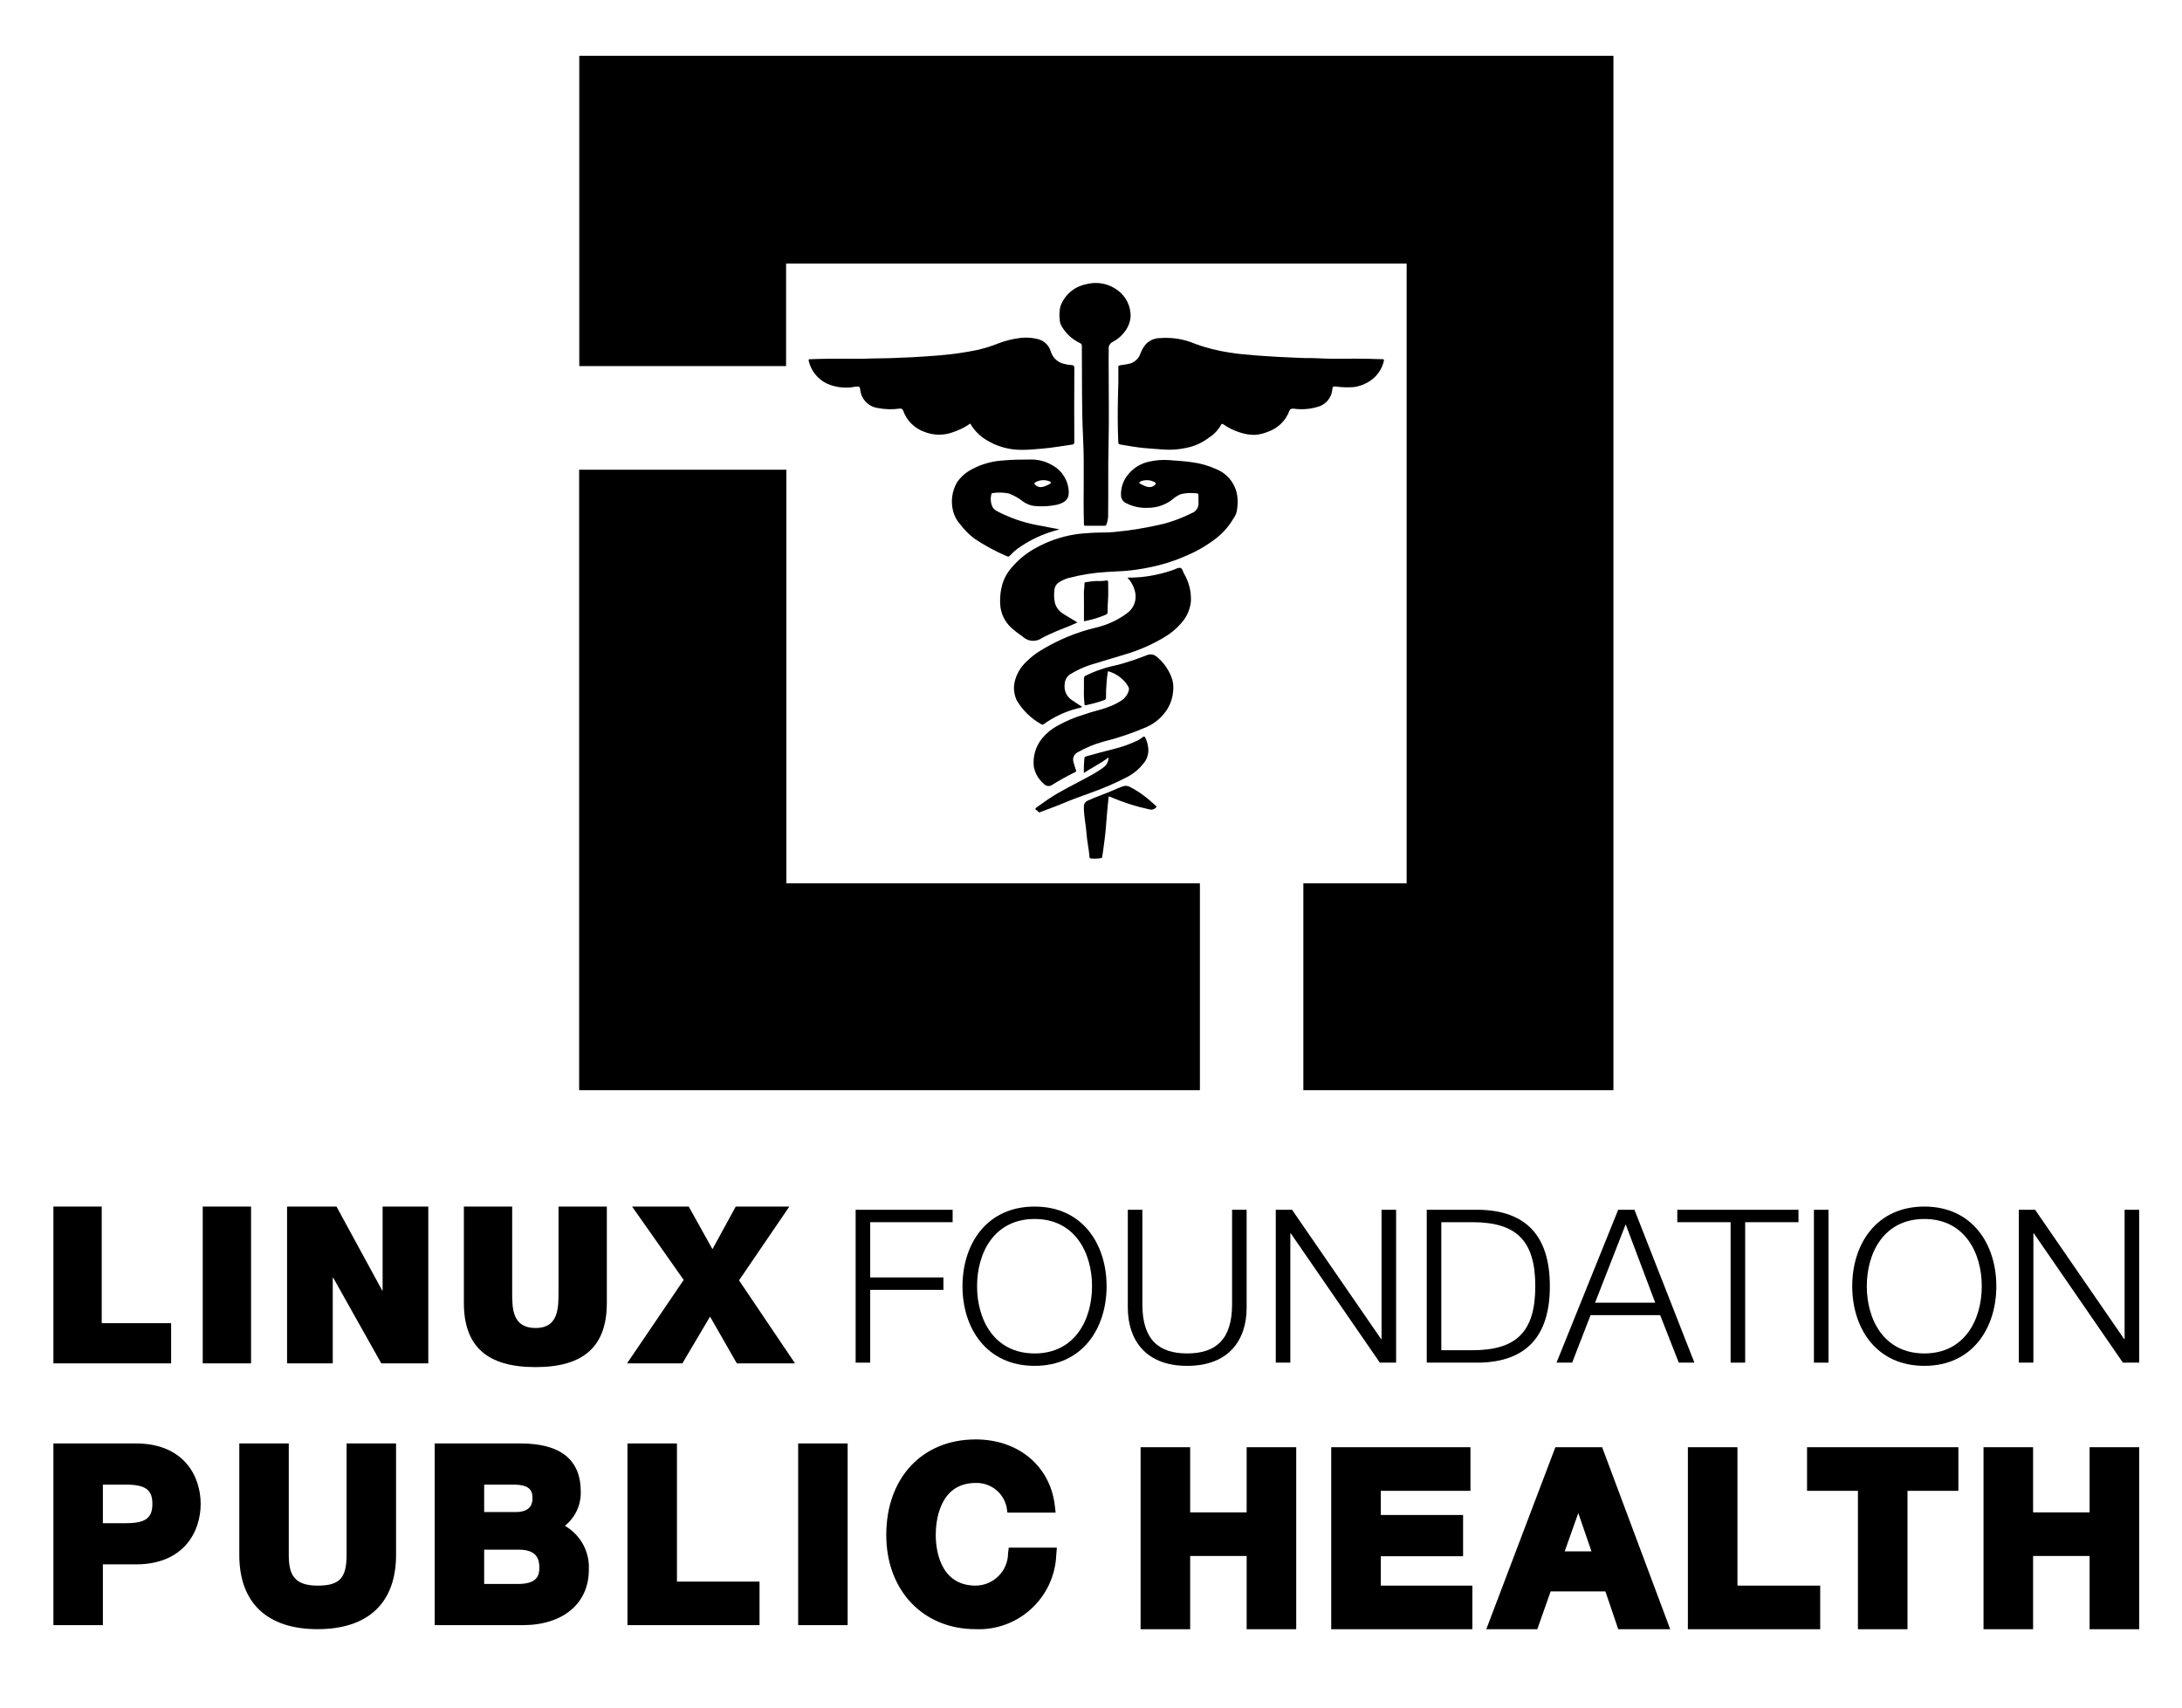
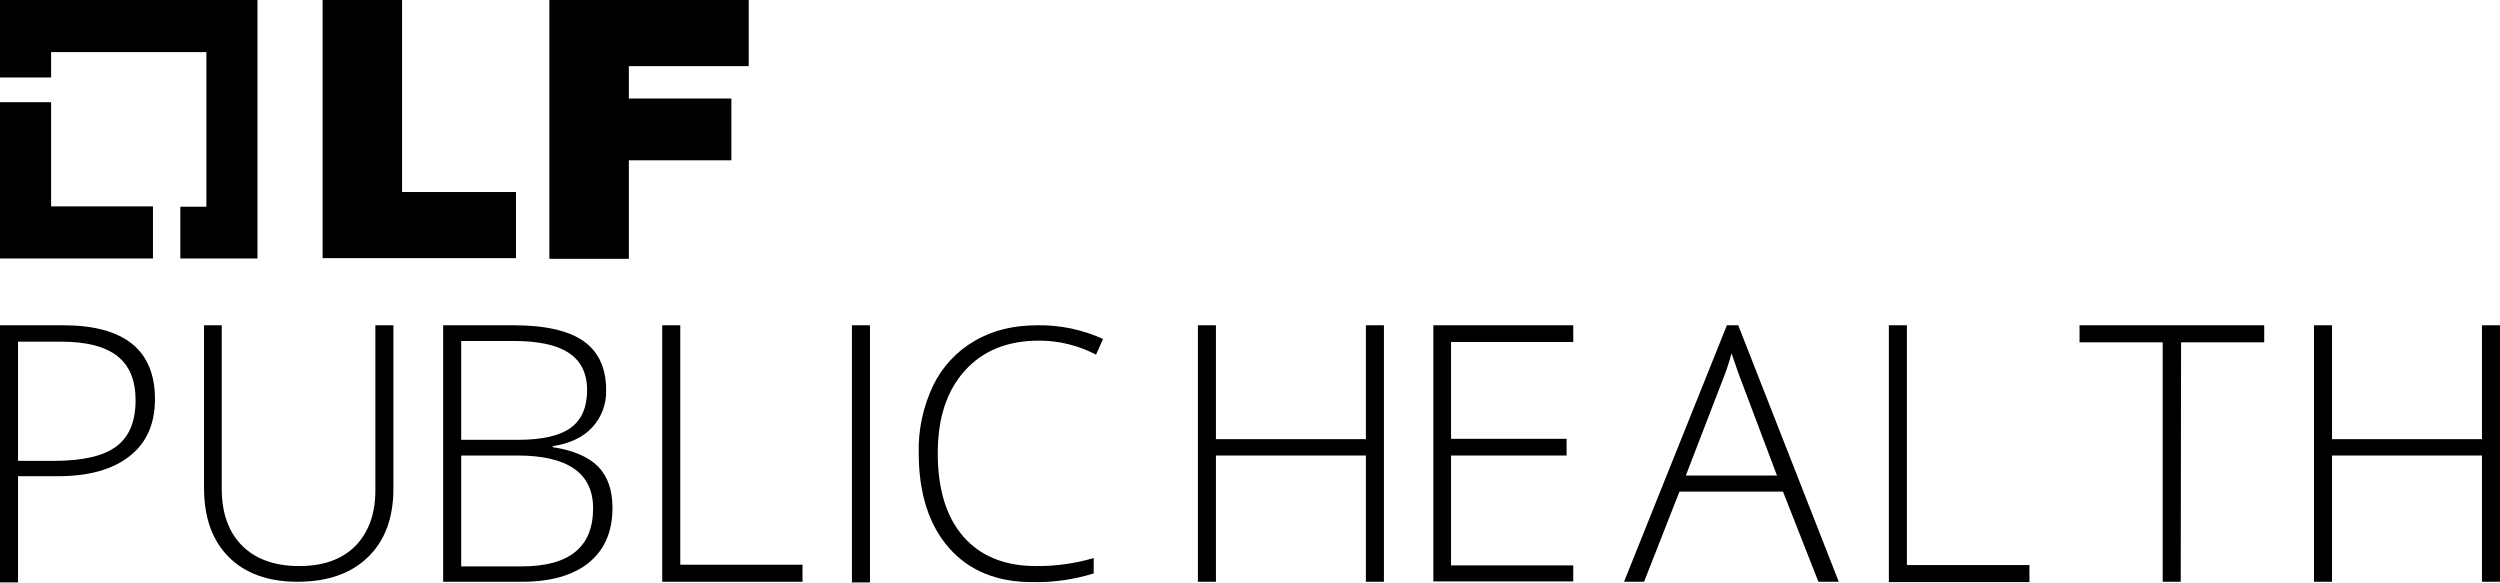
- <svg xmlns="http://www.w3.org/2000/svg" id="Layer_1" data-name="Layer 1" viewBox="0 0 360 281.775">
-   <defs>
-     <style>.cls-1{fill:none;}</style>
-   </defs>
-   <polygon class="cls-1" points="258.153 255.964 262.569 255.964 260.397 249.64 258.153 255.964" />
-   <path class="cls-1" d="M242.918,201.654h-5.122v21.124H242.918c7.242,0,10.385-3.003,10.385-10.562S250.159,201.654,242.918,201.654Z" />
-   <path class="cls-1" d="M85.569,255.682H79.881v5.661h5.57c3.116,0,3.536-1.352,3.536-2.675C88.987,257.278,88.599,255.682,85.569,255.682Z" />
-   <path class="cls-1" d="M170.703,201.124c-6.676,0-9.502,5.582-9.502,11.092,0,5.511,2.826,11.092,9.502,11.092,6.641,0,9.467-5.581,9.467-11.092C180.169,206.705,177.343,201.124,170.703,201.124Z" />
-   <path class="cls-1" d="M20.745,244.951H16.975l0,6.366H20.745c3.246,0,4.397-.833,4.397-3.182C25.142,245.784,23.991,244.951,20.745,244.951Z" />
-   <polygon class="cls-1" points="263.163 214.936 273.089 214.936 268.214 202.007 263.163 214.936" />
-   <path class="cls-1" d="M87.851,247.155c0-1.323-.548-2.204-3.223-2.204H79.881v4.527h5.219C87.851,249.478,87.851,247.73,87.851,247.155Z" />
-   <path class="cls-1" d="M317.498,201.124c-6.676,0-9.502,5.582-9.502,11.092,0,5.511,2.826,11.092,9.502,11.092,6.641,0,9.467-5.581,9.467-11.092C326.965,206.705,324.139,201.124,317.498,201.124Z" />
-   <polygon points="197.968 145.746 129.741 145.746 129.741 77.501 95.551 77.501 95.551 179.875 197.968 179.875 197.968 145.746" />
-   <polygon points="129.692 43.48 232.077 43.48 232.077 145.746 215.037 145.746 215.037 179.875 266.193 179.875 266.193 9.203 95.574 9.203 95.574 60.401 129.692 60.401 129.692 43.48" />
-   <path d="M206.944,71.756a6.737,6.737,0,0,0,2.332-.552,5.719,5.719,0,0,0,3.436-3.38c.161-.375.363-.427.743-.392a9.248,9.248,0,0,0,3.936-.304,3.248,3.248,0,0,0,2.43-2.91c.045-.45.111-.475.59-.441a14.206,14.206,0,0,0,2.924.092,6.265,6.265,0,0,0,3.358-1.534,5.367,5.367,0,0,0,1.624-2.785c.053-.202.012-.287-.243-.288-.735-.002-1.47-.038-2.204-.06-2.833-.083-5.67.071-8.504-.092-.955-.055-1.911-.007-2.871-.062-1.244-.072-2.493-.091-3.739-.171-1.182-.076-2.364-.14-3.544-.237-1.468-.12-2.933-.228-4.386-.474a28.85,28.85,0,0,1-5.637-1.433,12.158,12.158,0,0,0-5.718-.954,3.351,3.351,0,0,0-2.395.971,5.367,5.367,0,0,0-.922,1.581,2.594,2.594,0,0,1-2.129,1.745c-.411.077-.829.118-1.239.198-.234.046-.277.119-.275.302.008.726.003,1.452.003,2.329-.03.795-.043,1.741-.067,2.686-.062,2.463-.049,4.929.055,7.393.011.249.132.328.337.36,1.276.2,2.544.445,3.834.57,1.149.111,2.303.176,3.452.266a12.906,12.906,0,0,0,3.426-.249,9.024,9.024,0,0,0,3.867-1.698,5.921,5.921,0,0,0,2.042-2.139c.105-.236.232-.183.406-.058a9.888,9.888,0,0,0,2.656,1.3A7.883,7.883,0,0,0,206.944,71.756Z" />
-   <path d="M173.341,57.909a2.969,2.969,0,0,0-1.989-1.932,8.175,8.175,0,0,0-3.378-.167,14.846,14.846,0,0,0-3.172.814,24.317,24.317,0,0,1-3.643,1.136,51.757,51.757,0,0,1-6.115.869c-1.53.121-3.061.236-4.594.314-1.246.063-2.494.102-3.741.153-1.294.053-2.592.018-3.889.083-.84.042-1.685.007-2.527.008-2.184.002-4.368-.021-6.55.078-.175.008-.383-.032-.327.229a5.549,5.549,0,0,0,3.029,3.807,7.812,7.812,0,0,0,4.724.49c.57-.066.703-.016.76.49a3.371,3.371,0,0,0,2.945,3.046,10.656,10.656,0,0,0,3.459.1c.339-.05.562.007.689.356a5.686,5.686,0,0,0,3.423,3.442,6.523,6.523,0,0,0,4.685.117,10.849,10.849,0,0,0,2.948-1.458,7.525,7.525,0,0,0,2.577,2.66,10.903,10.903,0,0,0,5.891,1.676c1.182.013,2.364-.115,3.544-.212,1.612-.133,3.189-.438,4.785-.653a.361.361,0,0,0,.37-.413q-.028-6.137.005-12.273c.002-.459-.316-.418-.61-.447a6.464,6.464,0,0,1-1.558-.328A2.989,2.989,0,0,1,173.341,57.909Z" />
-   <path d="M203.489,85.565a3.295,3.295,0,0,0,.537-1.101,7.893,7.893,0,0,0,.105-2.647,5.611,5.611,0,0,0-3.469-4.414,14.237,14.237,0,0,0-3.959-1.133c-1.287-.193-2.58-.252-3.87-.36a10.959,10.959,0,0,0-3.097.228,6.025,6.025,0,0,0-3.582,2.113,5.047,5.047,0,0,0-1.203,3.519,1.434,1.434,0,0,0,.722,1.182,7.012,7.012,0,0,0,3.662.834,6.565,6.565,0,0,0,4.042-1.333,4.825,4.825,0,0,1,1.448-.922,7.275,7.275,0,0,1,2.272-.162c.64.03.638.052.638.613a8.951,8.951,0,0,0,.005.91,1.714,1.714,0,0,1-1.146,1.785,24.759,24.759,0,0,1-4.558,1.738,58.751,58.751,0,0,1-8.356,1.375c-1.218.118-2.437.038-3.655.127-.888.065-1.774.118-2.652.256a19.699,19.699,0,0,0-6.539,2.268,14.004,14.004,0,0,0-3.897,3.169,7.419,7.419,0,0,0-1.488,2.531,10.046,10.046,0,0,0-.389,4.029,5.734,5.734,0,0,0,2.217,3.771c.505.448,1.098.816,1.634,1.238a2.429,2.429,0,0,0,2.793.211,10.531,10.531,0,0,1,1.512-.764c1.47-.71,3.06-1.195,4.547-1.927-.835-.527-1.706-.993-2.513-1.542a3.011,3.011,0,0,1-1.184-1.611,6.035,6.035,0,0,1-.099-2.196,1.612,1.612,0,0,1,.794-1.293,5.604,5.604,0,0,1,1.51-.683,32.336,32.336,0,0,1,6.485-1.015c.949-.056,1.899-.115,2.849-.156a33.859,33.859,0,0,0,4.131-.61,28.742,28.742,0,0,0,6.086-1.951,21.18,21.18,0,0,0,5.091-3.042A11.431,11.431,0,0,0,203.489,85.565ZM190.375,80.15c-.57.388-1.222.274-2.428-.439.065-.095.113-.25.204-.274a2.713,2.713,0,0,1,2.436.161C190.845,79.788,190.597,80,190.375,80.15Z" />
-   <path d="M194.993,102.694a6.241,6.241,0,0,0,1.486-3.433,8.173,8.173,0,0,0-1.141-4.636c-.183-.333-.248-.854-.62-.931-.34-.071-.773.216-1.165.347a23.547,23.547,0,0,1-4.224,1.039,19.887,19.887,0,0,1-3.315.222,5.081,5.081,0,0,1,1.286,2.484,3.353,3.353,0,0,1-1.362,3.398,13.738,13.738,0,0,1-5.061,2.348,31.246,31.246,0,0,0-9.227,3.825,12.218,12.218,0,0,0-2.27,1.775,6.642,6.642,0,0,0-2.018,3.555,4.788,4.788,0,0,0,.387,2.865,10.768,10.768,0,0,0,4.036,3.933.332.332,0,0,0,.444-.026,16.634,16.634,0,0,1,5.553-2.586,1.825,1.825,0,0,0,.765-.246c-.541-.329-1.036-.667-1.528-1.007a2.702,2.702,0,0,1-1.369-2.676,2.077,2.077,0,0,1,.889-1.677,15.442,15.442,0,0,1,3.307-1.549c2.008-.631,4.04-1.198,6.049-1.828a27.548,27.548,0,0,0,6.221-2.764A11.107,11.107,0,0,0,194.993,102.694Z" />
-   <path d="M183.58,56.407a5.232,5.232,0,0,0,1.718-1.366,4.691,4.691,0,0,0,1.238-2.811,5.23,5.23,0,0,0-2.028-4.254,6.02,6.02,0,0,0-5.255-1.095,5.65,5.65,0,0,0-2.518,1.16,5.546,5.546,0,0,0-1.804,2.587,6.11,6.11,0,0,0-.091,2.092,2.146,2.146,0,0,0,.268,1.015,6.808,6.808,0,0,0,2.99,2.827c.189.105.388.169.391.446.052,5.149-.043,10.296.214,15.447.231,4.633-.018,9.282.133,13.923a.417.417,0,0,1-0.0.079c-.035.218.054.303.314.294.502-.017,1.005-.005,1.508-.005s1.005-.006,1.508.003c.181.004.319-.024.37-.194a4.688,4.688,0,0,0,.288-1.257c.059-3.942-.025-7.884.069-11.827.102-4.248.022-8.499.022-12.749-0-1.016-.016-2.033.007-3.049A1.2,1.2,0,0,1,183.58,56.407Z" />
-   <path d="M192.668,116.878a6.567,6.567,0,0,0,.885-2.827,4.875,4.875,0,0,0-.348-2.505,8.286,8.286,0,0,0-2.332-3.172,1.558,1.558,0,0,0-1.673-.269,41.37,41.37,0,0,1-4.927,1.629,20.711,20.711,0,0,0-5.151,1.745.462.462,0,0,0-.289.468c.013.567.005,1.135.004,1.702a17.014,17.014,0,0,0,.087,2.481c.021.13-.024.277.228.223a21.879,21.879,0,0,0,3.028-.841c.223-.082.316-.184.296-.403a22.186,22.186,0,0,1,.095-2.479,12.41,12.41,0,0,1,.18-1.593c.016-.104-.014-.37.296-.227a5.887,5.887,0,0,1,2.716,1.88c.24.369.591.757.485,1.173a2.82,2.82,0,0,1-1.005,1.564,9.652,9.652,0,0,1-2.287,1.187c-1.316.523-2.738.77-4.065,1.263a22.29,22.29,0,0,0-4.359,1.831,8.348,8.348,0,0,0-2.598,2.125,6.253,6.253,0,0,0-1.365,4.685,4.863,4.863,0,0,0,1.618,2.781,1.033,1.033,0,0,0,1.333.246,41.391,41.391,0,0,1,3.872-2.155c.204-.099.174-.177.121-.333-.153-.445-.287-.896-.416-1.348a1.365,1.365,0,0,1,.691-1.581,18.537,18.537,0,0,1,4.202-1.751,45.718,45.718,0,0,0,7.236-2.448A7.815,7.815,0,0,0,192.668,116.878Z" />
-   <path d="M158.437,86.534a12.022,12.022,0,0,0,2.319,2.328,31.937,31.937,0,0,0,5.352,2.903.365.365,0,0,0,.506-.085,9.23,9.23,0,0,1,1.29-1.167,19.801,19.801,0,0,1,5.155-2.646c.534-.191,1.09-.333,1.742-.529-1.101-.21-2.093-.386-3.079-.59a23.626,23.626,0,0,1-6.387-1.989c-.582-.309-1.272-.516-1.601-1.136a3.156,3.156,0,0,1-.163-2.108c.015-.09.041-.142.154-.152a7.523,7.523,0,0,1,2.743.064,9.05,9.05,0,0,1,2.337,1.332,3.948,3.948,0,0,0,1.807.718,12.203,12.203,0,0,0,3.852-.216c1.216-.331,1.921-.901,1.866-2.088a5.173,5.173,0,0,0-2.654-4.381,6.798,6.798,0,0,0-3.619-.973c-1.53-.003-3.058.018-4.583.155a12.512,12.512,0,0,0-5.111,1.442,6.59,6.59,0,0,0-2.471,2.173,6.35,6.35,0,0,0-.649,4.723A5.178,5.178,0,0,0,158.437,86.534Zm12.341-6.935a2.713,2.713,0,0,1,2.436-.161c.091.024.138.179.204.274-1.206.713-1.858.827-2.428.439C170.768,80,170.52,79.788,170.778,79.599Z" />
-   <path d="M181.953,126.695a19.776,19.776,0,0,1-2.33,1.428c-2.21,1.236-4.545,2.296-6.63,3.709q-.94.634-1.855,1.295c-.411.297-.42.385.009.642.13.078.129.353.461.227,1.253-.478,2.52-.925,3.75-1.448,1.507-.641,3.063-1.179,4.604-1.746a47.045,47.045,0,0,0,6.179-2.69,8.129,8.129,0,0,0,2.499-2.119,3.374,3.374,0,0,0,.749-2.92,4.632,4.632,0,0,0-.437-1.38c-.113-.193-.204-.225-.398-.082a5.988,5.988,0,0,1-.841.554,20.112,20.112,0,0,1-3.992,1.423c-1.501.391-3.008.762-4.493,1.199-.17.05-.277.104-.32.304a21.721,21.721,0,0,0-.091,2.438c1.388-.901,2.803-1.577,4.075-2.556A2,2,0,0,1,181.953,126.695Z" />
-   <path d="M179.73,141.125c.018.184-.034.494.241.509a6.175,6.175,0,0,0,1.711-.055c.169-.038.152-.118.169-.222.144-.863.24-1.731.362-2.595.21-1.477.291-2.963.421-4.446.086-.975.169-1.948.292-2.928.059.017.102.026.141.042a35.31,35.31,0,0,0,6.569,2.114,1.026,1.026,0,0,0,1.055-.28c.145-.135.171-.169.02-.3-.666-.576-1.294-1.189-2.02-1.707a16.556,16.556,0,0,0-2.247-1.409,1.404,1.404,0,0,0-1.186-.107c-.53.186-1.038.404-1.544.629-1.377.613-2.835,1.068-4.199,1.705a1.032,1.032,0,0,0-.692.993c-.029,1.511.339,2.986.442,4.482C179.347,138.752,179.616,139.93,179.73,141.125Z" />
-   <path d="M182.745,101.021c.005-.669.005-1.338.06-2.009.08-.985.011-1.979.027-2.969.004-.255-.136-.308-.348-.257a7.194,7.194,0,0,1-1.585.07,13.239,13.239,0,0,0-1.649.187c-.116.017-.353.001-.325.234a11.807,11.807,0,0,1-.096,1.291c.02,1.635.008,3.271.008,4.936a16.597,16.597,0,0,0,3.602-1.083C182.639,101.328,182.743,101.245,182.745,101.021Z" />
-   <path d="M22.428,238.16H8.811v29.976h8.163V258.11H22.428c7.883,0,10.68-5.374,10.68-9.975S30.311,238.16,22.428,238.16ZM20.745,251.317H16.975l-0-6.366H20.745c3.246,0,4.397.833,4.397,3.184C25.142,250.484,23.991,251.317,20.745,251.317Z" />
-   <path d="M57.182,256.555c0,3.832-1.164,5.062-4.788,5.062-3.955,0-4.75-1.937-4.75-5.062V238.16H39.48V256.555c0,7.898,4.586,12.246,12.913,12.246,8.351,0,12.951-4.349,12.951-12.246V238.16H57.182Z" />
-   <path d="M93.194,251.749a6.964,6.964,0,0,0,2.623-5.651c0-5.267-3.342-7.938-9.935-7.938H71.718v29.976h14.556c6.607,0,10.876-3.578,10.876-9.113A7.876,7.876,0,0,0,93.194,251.749Zm-13.313-6.798H84.628c2.675,0,3.223.881,3.223,2.204,0,.574,0,2.322-2.751,2.322H79.881Zm5.57,16.392H79.881v-5.661h5.688c3.029,0,3.418,1.595,3.418,2.986C88.987,259.992,88.567,261.343,85.451,261.343Z" />
-   <polygon points="111.686 238.16 103.523 238.16 103.523 268.136 125.314 268.136 125.314 260.952 111.686 260.952 111.686 238.16" />
-   <rect x="131.685" y="238.16" width="8.163" height="29.976" />
-   <path d="M166.319,256.23a5.389,5.389,0,0,1-5.344,5.386c-6.115,0-6.59-6.393-6.59-8.352,0-2.015.475-8.587,6.59-8.587a5.061,5.061,0,0,1,5.111,4.028l.122.867h7.957l-.129-1.122c-.753-6.553-6.002-10.956-13.061-10.956-8.824,0-14.753,6.338-14.753,15.771,0,9.148,6.066,15.537,14.753,15.537A12.786,12.786,0,0,0,174.27,256.546l.004-.097.098-1.098h-7.941Z" />
-   <polygon points="205.681 249.529 196.359 249.529 196.359 238.779 188.181 238.779 188.181 268.812 196.359 268.812 196.359 256.726 205.681 256.726 205.681 268.812 213.859 268.812 213.859 238.779 205.681 238.779 205.681 249.529" />
-   <polygon points="227.815 256.767 241.389 256.767 241.389 249.962 227.815 249.962 227.815 245.977 242.605 245.977 242.605 238.779 219.636 238.779 219.636 268.812 242.918 268.812 242.918 261.616 227.815 261.616 227.815 256.767" />
-   <path d="M256.616,238.779,245.216,268.812h8.417l2.198-6.238h9.038l2.12,6.238h8.573l-11.232-30.033Zm1.537,17.185,2.244-6.323,2.172,6.323Z" />
-   <polygon points="286.656 238.779 278.477 238.779 278.477 268.812 300.308 268.812 300.308 261.616 286.656 261.616 286.656 238.779" />
-   <polygon points="298.138 245.977 306.533 245.977 306.533 268.812 314.712 268.812 314.712 245.977 323.108 245.977 323.108 238.779 298.138 238.779 298.138 245.977" />
-   <polygon points="344.754 249.529 335.433 249.529 335.433 238.779 327.254 238.779 327.254 268.812 335.433 268.812 335.433 256.726 344.754 256.726 344.754 268.812 352.933 268.812 352.933 238.779 344.754 238.779 344.754 249.529" />
-   <polygon points="28.234 218.316 16.783 218.316 16.783 199.075 8.811 199.075 8.811 224.948 28.234 224.948 28.234 218.316" />
-   <rect x="33.449" y="199.075" width="7.972" height="25.872" />
-   <polygon points="63.126 212.917 63.053 212.917 55.516 199.075 47.363 199.075 47.363 224.948 54.9 224.948 54.9 210.816 54.973 210.816 62.908 224.948 70.662 224.948 70.662 199.075 63.126 199.075 63.126 212.917" />
-   <path d="M92.148,213.171c0,2.609,0,5.943-3.769,5.943-3.913,0-3.877-3.334-3.877-5.943V199.075h-7.971v15.871c0,7.211,3.841,10.617,11.813,10.617,7.972,0,11.776-3.406,11.776-10.617V199.075H92.148Z" />
-   <polygon points="130.229 199.075 121.387 199.075 117.546 206.105 113.633 199.075 104.284 199.075 112.8 211.178 103.451 224.948 112.582 224.948 117.148 217.229 121.568 224.948 131.171 224.948 121.931 211.251 130.229 199.075" />
-   <polygon points="155.652 210.768 143.571 210.768 143.571 201.654 157.171 201.654 157.171 199.605 141.17 199.605 141.17 224.826 143.571 224.826 143.571 212.816 155.652 212.816 155.652 210.768" />
-   <path d="M170.703,199.075c-7.948,0-11.905,6.217-11.905,13.14,0,6.924,3.956,13.141,11.905,13.141,7.913,0,11.869-6.217,11.869-13.141C182.572,205.292,178.615,199.075,170.703,199.075Zm0,24.232c-6.676,0-9.502-5.581-9.502-11.092,0-5.51,2.826-11.092,9.502-11.092,6.641,0,9.467,5.582,9.467,11.092C180.169,217.726,177.343,223.308,170.703,223.308Z" />
-   <path d="M195.858,225.357c7.03,0,9.82-4.416,9.82-9.608V199.605H203.276v15.613c0,5.829-2.719,8.089-7.418,8.089-4.663,0-7.383-2.261-7.383-8.089v-15.613h-2.401v16.143C186.074,220.941,188.9,225.357,195.858,225.357Z" />
-   <polygon points="212.888 203.49 212.959 203.49 227.654 224.826 230.338 224.826 230.338 199.605 227.936 199.605 227.936 220.941 227.865 220.941 213.171 199.605 210.486 199.605 210.486 224.826 212.888 224.826 212.888 203.49" />
-   <path d="M255.705,212.216c0-8.336-3.956-12.434-11.587-12.611H235.394v25.222h8.724C251.749,224.65,255.705,220.552,255.705,212.216ZM242.918,222.778h-5.122V201.654H242.918c7.242,0,10.385,3.003,10.385,10.562S250.159,222.778,242.918,222.778Z" />
-   <path d="M269.662,199.605h-2.684l-10.173,25.222h2.578l3.039-7.842h11.48l3.073,7.842h2.579ZM263.163,214.936l5.051-12.929,4.875,12.929Z" />
-   <polygon points="285.526 224.826 287.929 224.826 287.929 201.654 296.724 201.654 296.724 199.605 276.731 199.605 276.731 201.654 285.526 201.654 285.526 224.826" />
-   <rect x="299.271" y="199.605" width="2.402" height="25.222" />
-   <path d="M317.498,199.075c-7.948,0-11.905,6.217-11.905,13.14,0,6.924,3.956,13.141,11.905,13.141,7.913,0,11.869-6.217,11.869-13.141C329.367,205.292,325.411,199.075,317.498,199.075Zm0,24.232c-6.676,0-9.502-5.581-9.502-11.092,0-5.51,2.826-11.092,9.502-11.092,6.641,0,9.467,5.582,9.467,11.092C326.965,217.726,324.139,223.308,317.498,223.308Z" />
-   <polygon points="350.531 199.605 350.531 220.941 350.46 220.941 335.765 199.605 333.081 199.605 333.081 224.826 335.483 224.826 335.483 203.49 335.554 203.49 350.248 224.826 352.933 224.826 352.933 199.605 350.531 199.605" />
+ <svg xmlns="http://www.w3.org/2000/svg" id="Layer_1" data-name="Layer 1" viewBox="0 0 748.6 174.4">
+   <polygon points="15.3 61.8 15.3 30.6 0 30.6 0 77.4 45.8 77.4 45.8 61.8 15.3 61.8" />
+   <polygon points="77.1 0 0 0 0 23.2 15.3 23.2 15.3 15.6 61.8 15.6 61.8 61.9 54 61.9 54 77.4 77.1 77.4 77.1 0" />
+   <polygon points="96.6 0 120.4 0 120.4 57.5 154.5 57.5 154.5 77.3 96.6 77.3 96.6 0" />
+   <polygon points="164.6 0 224.2 0 224.2 19.8 188.3 19.8 188.3 29.5 219 29.5 219 48 188.3 48 188.3 77.5 164.5 77.5 164.5 0 164.6 0" />
+   <path d="M46.4,119.5c0,7.4-2.5,13.1-7.6,17.1s-12.2,6-21.5,6H5.4v31.8H0v-77H18.9C37.2,97.4,46.4,104.8,46.4,119.5ZM5.4,138H16c8.7,0,14.9-1.4,18.8-4.3s5.8-7.5,5.8-13.9c0-5.9-1.8-10.3-5.5-13.2s-9.3-4.3-17-4.3H5.4V138Z" />
+   <path d="M117.8,97.4v49c0,8.7-2.6,15.6-7.6,20.4-5,4.9-12.1,7.4-21.1,7.4-8.8,0-15.7-2.5-20.6-7.4s-7.4-11.8-7.4-20.6V97.4h5.3v49c0,7.3,2.1,13,6.1,17s9.7,6.1,17.1,6.1q10.8,0,16.8-6c3.9-4,6-9.5,6-16.6V97.4Z" />
+   <path d="M132.7,97.4h21.1q14.25,0,21,4.8c4.5,3.2,6.7,8.1,6.7,14.6a15.679,15.679,0,0,1-4.1,11.1c-2.7,3-6.7,4.9-11.9,5.7v.3c6.1.9,10.7,2.9,13.6,5.8,2.9,3,4.3,7.1,4.3,12.4,0,7.1-2.4,12.6-7.1,16.4s-11.4,5.7-20,5.7H132.7Zm5.4,34.3h17c7.2,0,12.5-1.2,15.8-3.6s4.9-6.2,4.9-11.3-1.9-8.8-5.6-11.2-9.2-3.5-16.6-3.5H138.1l0,29.6Zm0,4.7v33.2h18.1c14.3,0,21.4-5.8,21.4-17.4,0-10.5-7.6-15.8-22.6-15.8Z" />
+   <path d="M198.3,174.2V97.4h5.4v71.7h36.6v5.1Z" />
+   <path d="M255.1,174.4v-77h5.4v77Z" />
+   <path d="M311.1,102q-14.1,0-22.2,9c-5.4,6-8.1,14.2-8.1,24.7,0,10.7,2.5,19,7.6,24.9s12.4,8.9,21.8,8.9a59.301,59.301,0,0,0,17.3-2.4v4.6a57.623,57.623,0,0,1-18.5,2.6c-10.5,0-18.8-3.4-24.8-10.2s-9.1-16.3-9.1-28.5a44.368,44.368,0,0,1,4.3-20.1,30.969,30.969,0,0,1,12.4-13.4c5.4-3.2,11.7-4.7,18.9-4.7a45.81,45.81,0,0,1,19.6,4.1l-2.1,4.7A36.643,36.643,0,0,0,311.1,102Z" />
+   <path d="M414.4,174.2H409V136.4H364.1v37.8h-5.4V97.4h5.4v34.1H409V97.4h5.4Z" />
+   <path d="M471.1,174.1H429.2V97.4h41.9v5H434.5v29h34.6v5H434.5v32.9h36.6Z" />
+   <path d="M533.9,147.2h-31l-10.6,27h-6l30.8-76.8h3.4l30.1,76.8h-6.1Zm-29.1-4.8h27.3l-10.4-27.6c-.9-2.2-1.9-5.2-3.2-9a74.15,74.15,0,0,1-3.1,9.1Z" />
+   <path d="M565.6,174.3V97.4H571v71.8h36.7v5.1H565.6Z" />
+   <path d="M653,174.2h-5.4V102.5h-24.9V97.4H678v5.1H653.1l-.1,71.7Z" />
+   <path d="M748.6,174.2h-5.4V136.4h-44.9v37.8h-5.4V97.4h5.4v34.1h44.9V97.4h5.4v76.8Z" />
</svg>
